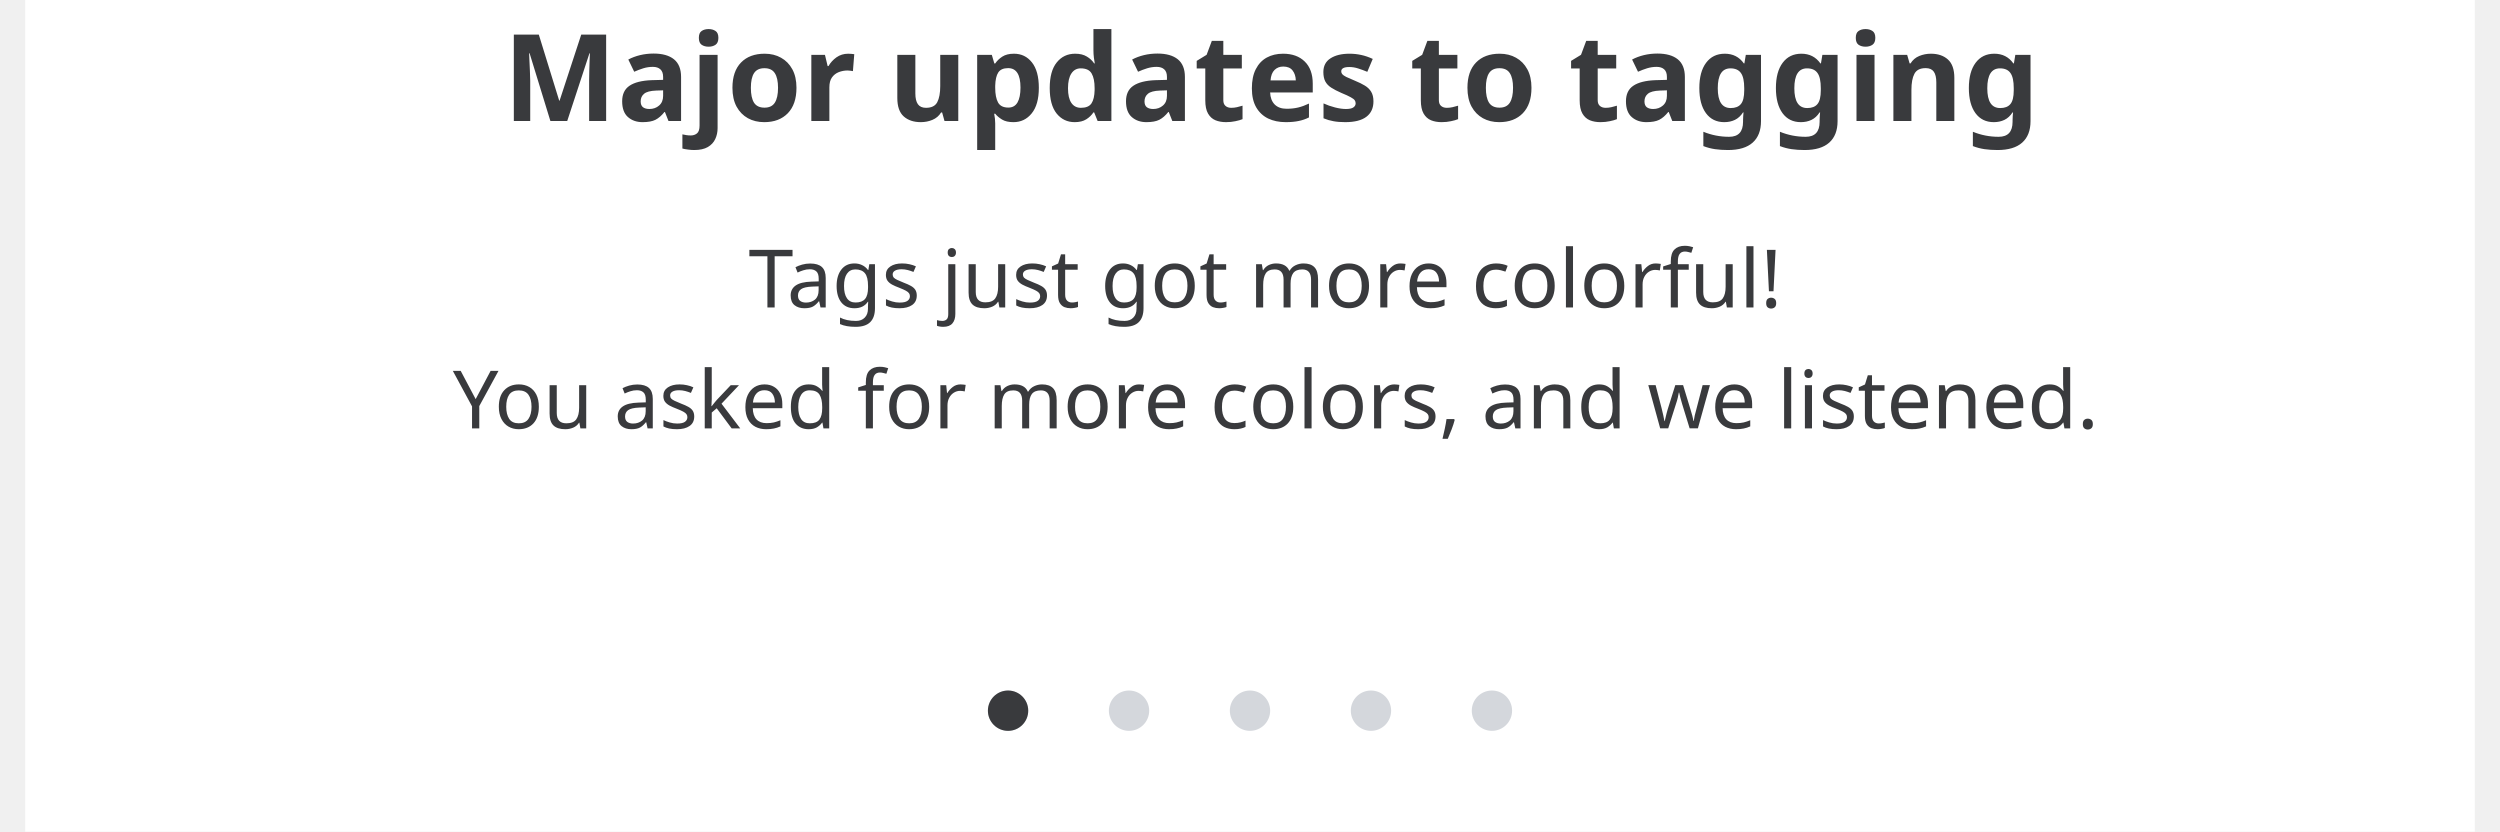
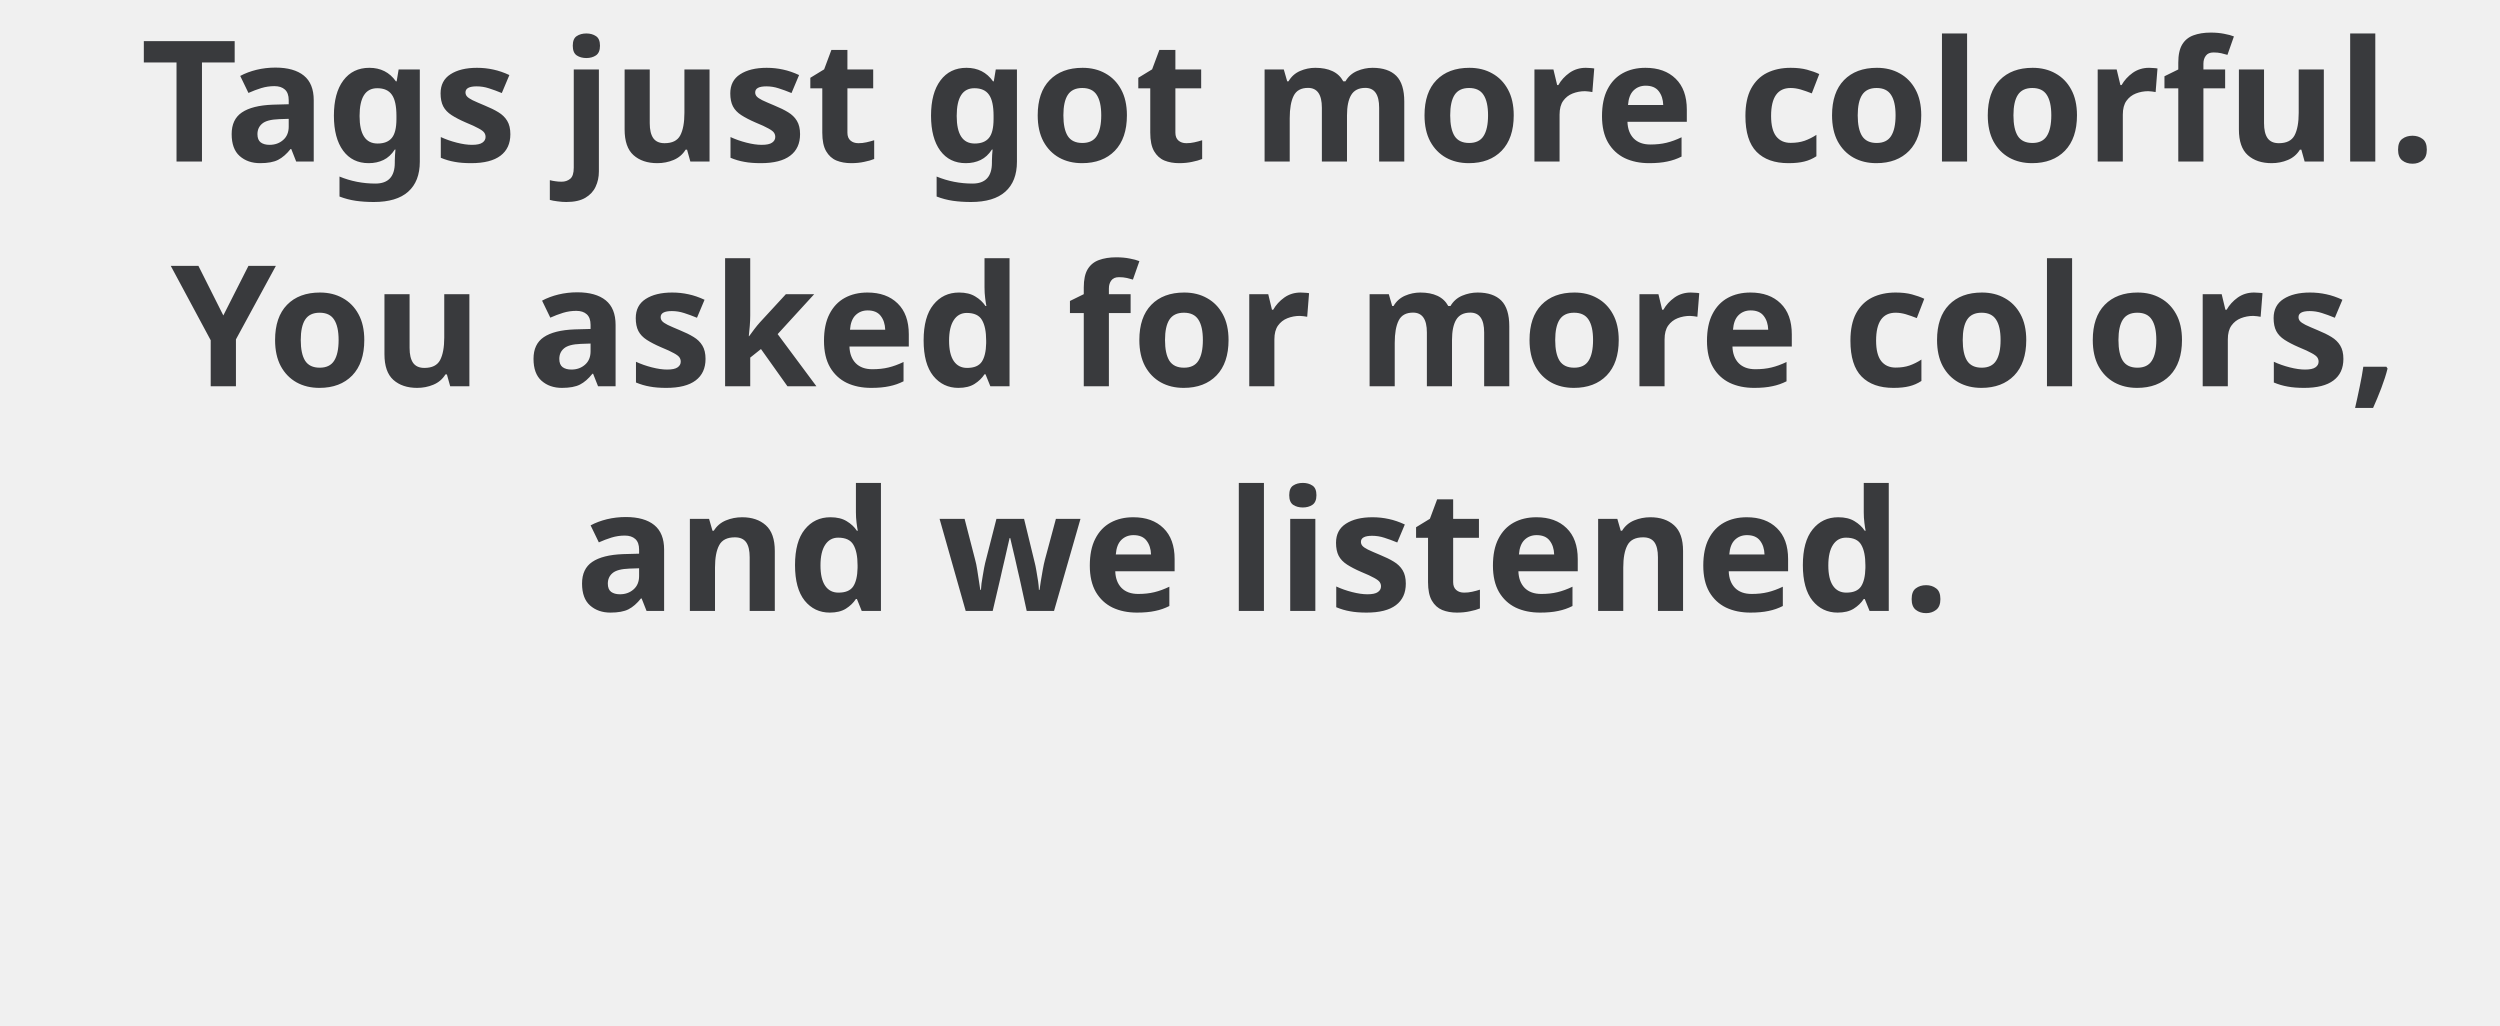
- <svg xmlns="http://www.w3.org/2000/svg" xmlns:xlink="http://www.w3.org/1999/xlink" width="496px" height="165px" viewBox="0 0 496 165" version="1.1">
-   <defs>
-     <circle id="path-1" cx="4" cy="4" r="4" />
-   </defs>
-   <g id="Visual-Design" stroke="none" stroke-width="1" fill="none" fill-rule="evenodd">
-     <g id="Colors" transform="translate(-60, -6322)">
-       <g id="04---3btns-with-Image-Copy-8" transform="translate(0, 6063)">
-         <g id="Group" transform="translate(20, 20)">
-           <g id="Group-3" transform="translate(40, 239)">
-             <rect id="Rectangle" fill="#FFFFFF" x="5" y="0" width="486" height="165" />
-             <text id="Tags-just-got-more-c" fill="#393A3D" font-family="AvenirNextforINTUIT-Regular, AvenirNext forINTUIT" font-size="16" font-weight="normal" line-spacing="24">
-               <tspan x="148.52" y="61">Tags just got more colorful! </tspan>
-               <tspan x="89.84" y="85">You asked for more colors, and we listened.</tspan>
+ <svg xmlns="http://www.w3.org/2000/svg" width="356px" height="146px" viewBox="0 0 356 146" version="1.1">
+   <g id="Visual-Design-Final" stroke="none" stroke-width="1" fill="none" fill-rule="evenodd" font-family="AvenirNextforINTUIT-Bold, AvenirNext forINTUIT" font-size="24" font-weight="bold" line-spacing="32">
+     <g id="Colors" transform="translate(-130, -441)" fill="#393A3D" fill-rule="nonzero">
+       <g id="04---3btns-with-Image-Copy-22" transform="translate(0, 183)">
+         <g id="Group-Copy" transform="translate(20, 20)">
+           <g id="ovals" transform="translate(110, 238)">
+             <text id="Tags-just-got-more-c">
+               <tspan x="19.996" y="23">Tags just got more colorful.</tspan>
+               <tspan x="24.316" y="55">You asked for more colors, </tspan>
+               <tspan x="81.868" y="87">and we listened.</tspan>
            </text>
-             <text id="Major-updates-to-tag" fill="#393A3D" font-family="AvenirNextforINTUIT-Bold, AvenirNext forINTUIT" font-size="24" font-weight="bold">
-               <tspan x="99.788" y="24">Major updates to tagging</tspan>
-             </text>
-             <g id="ovals" transform="translate(196, 137)">
-               <circle id="Oval" fill="#D4D7DC" cx="28" cy="4" r="4" />
-               <circle id="Oval-Copy-2" fill="#D4D7DC" cx="52" cy="4" r="4" />
-               <circle id="Oval-Copy-3" fill="#D4D7DC" cx="76" cy="4" r="4" />
-               <circle id="Oval-Copy-4" fill="#D4D7DC" cx="100" cy="4" r="4" />
-               <g id="Oval-Copy">
-                 <use fill="#D4D7DC" xlink:href="#path-1" />
-                 <use fill="#393A3D" xlink:href="#path-1" />
-               </g>
-             </g>
          </g>
        </g>
      </g>
    </g>
  </g>
</svg>
